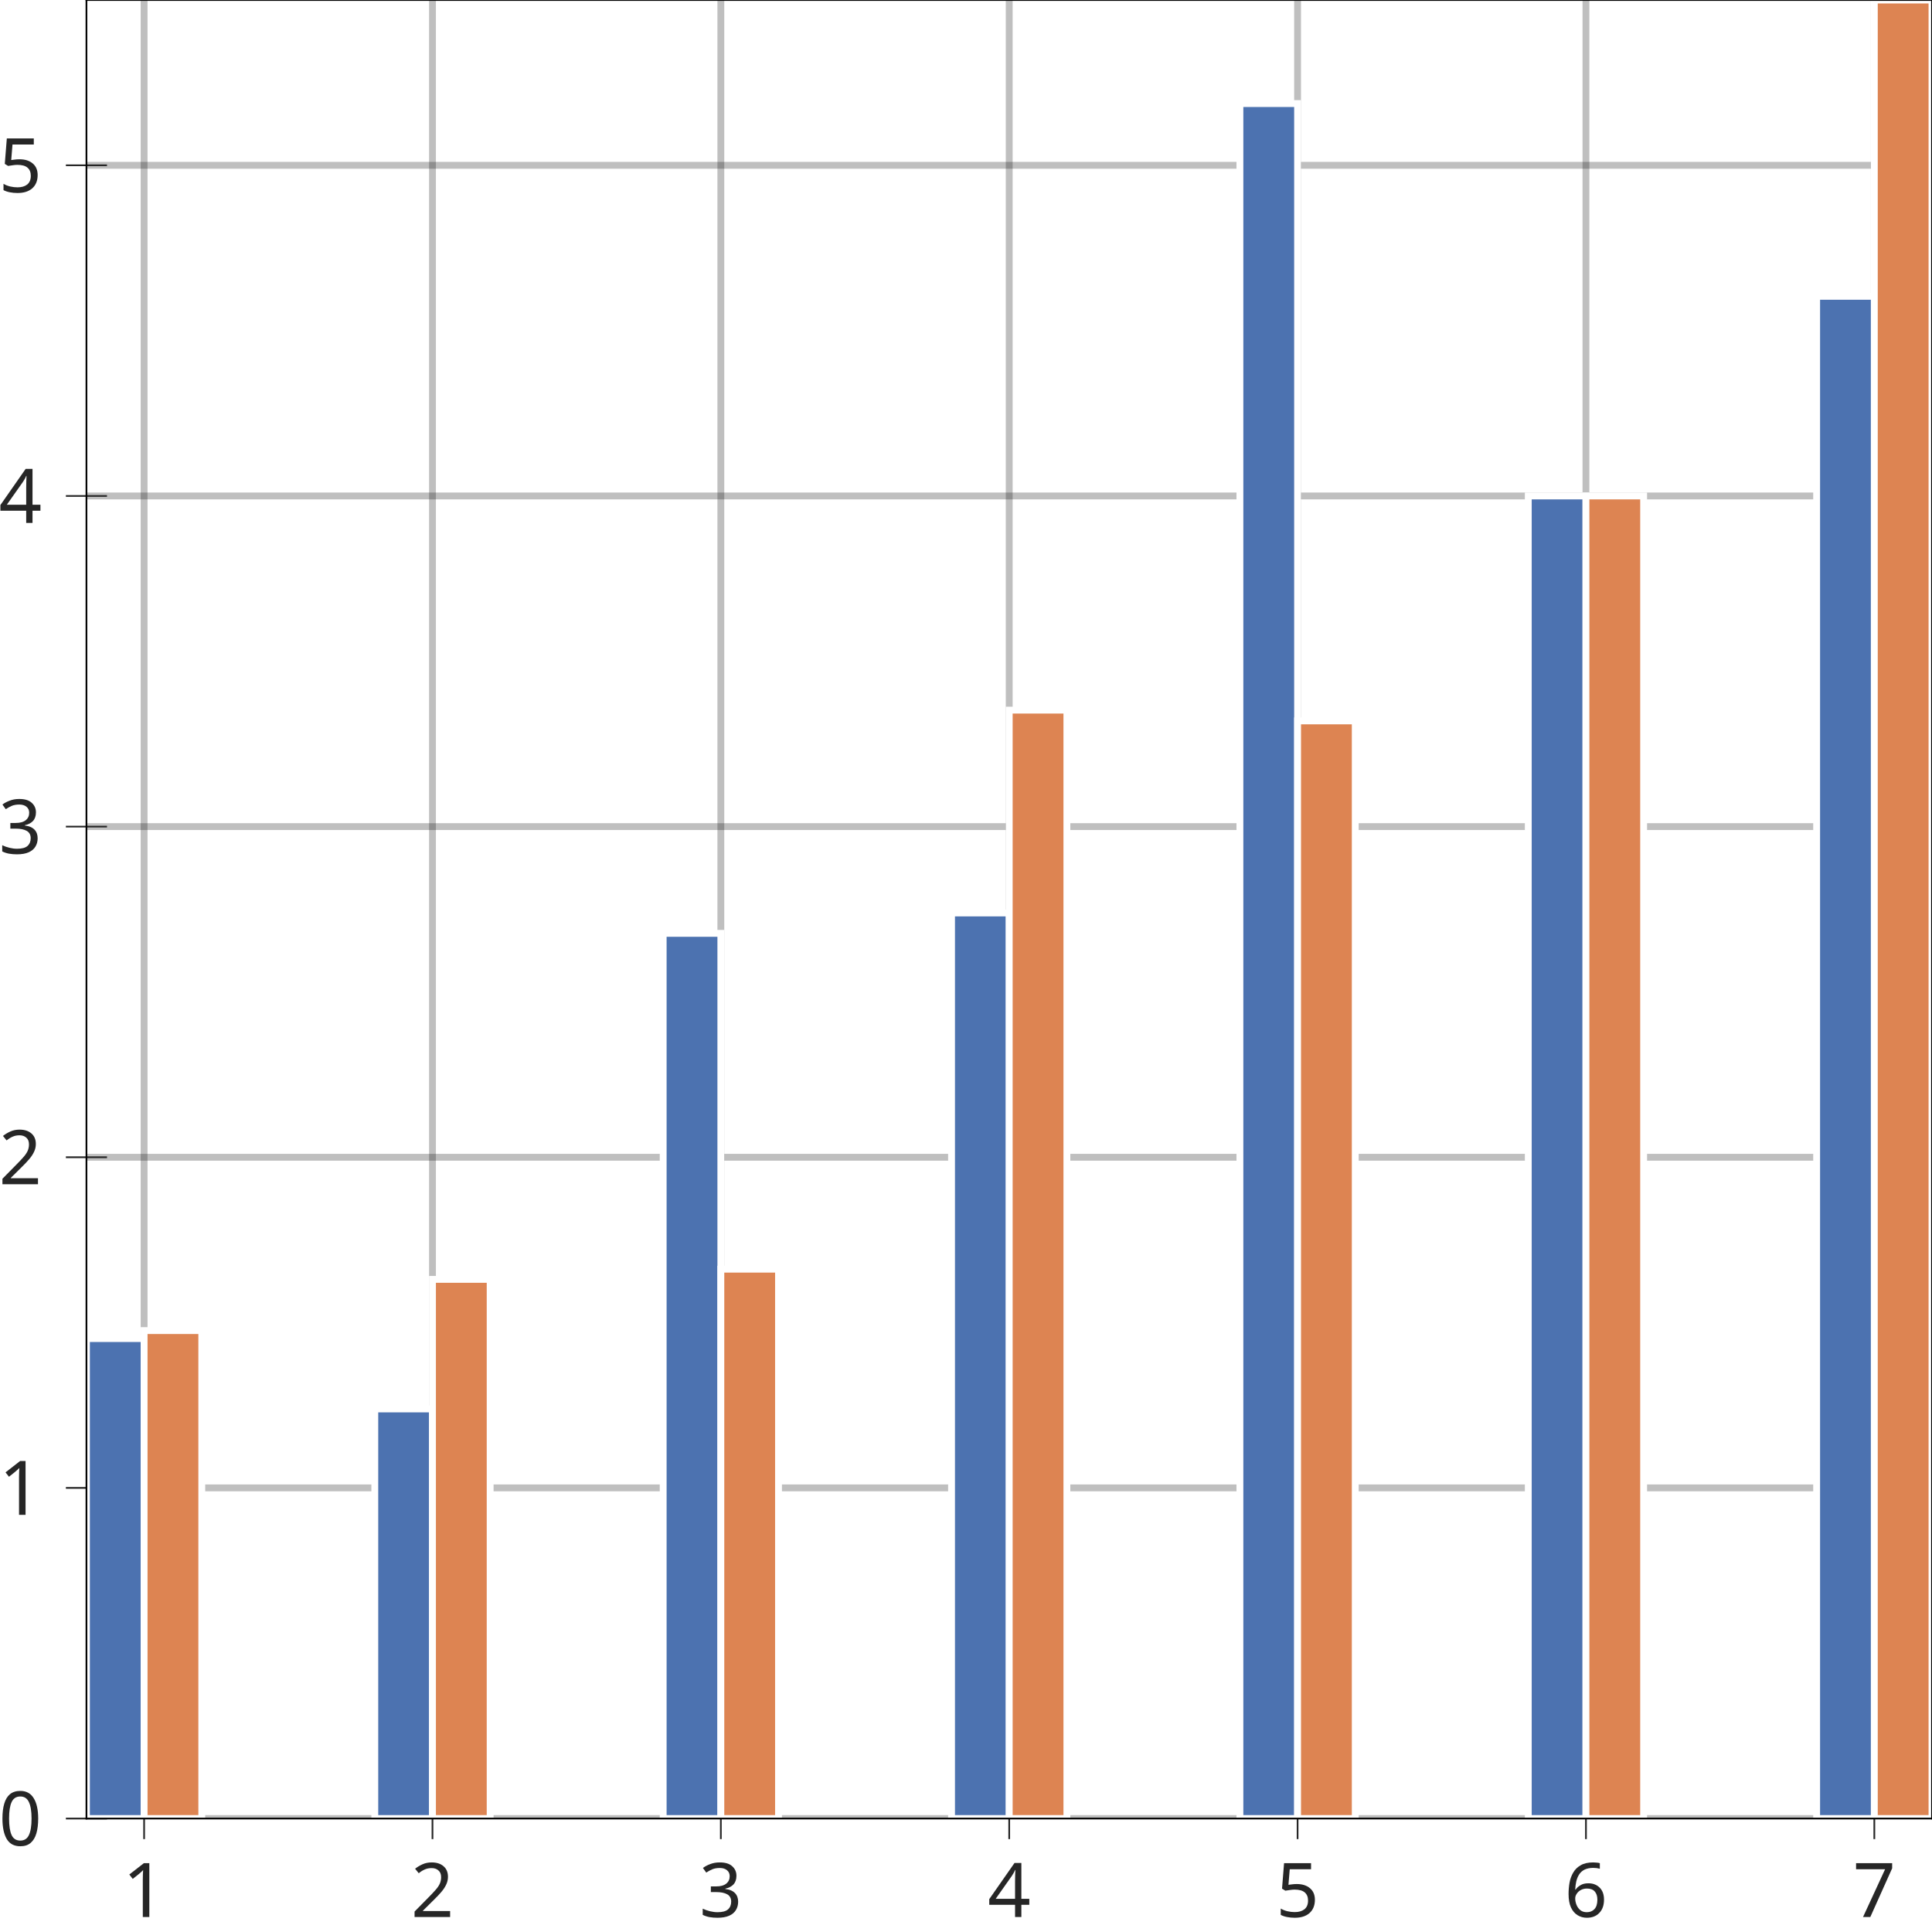
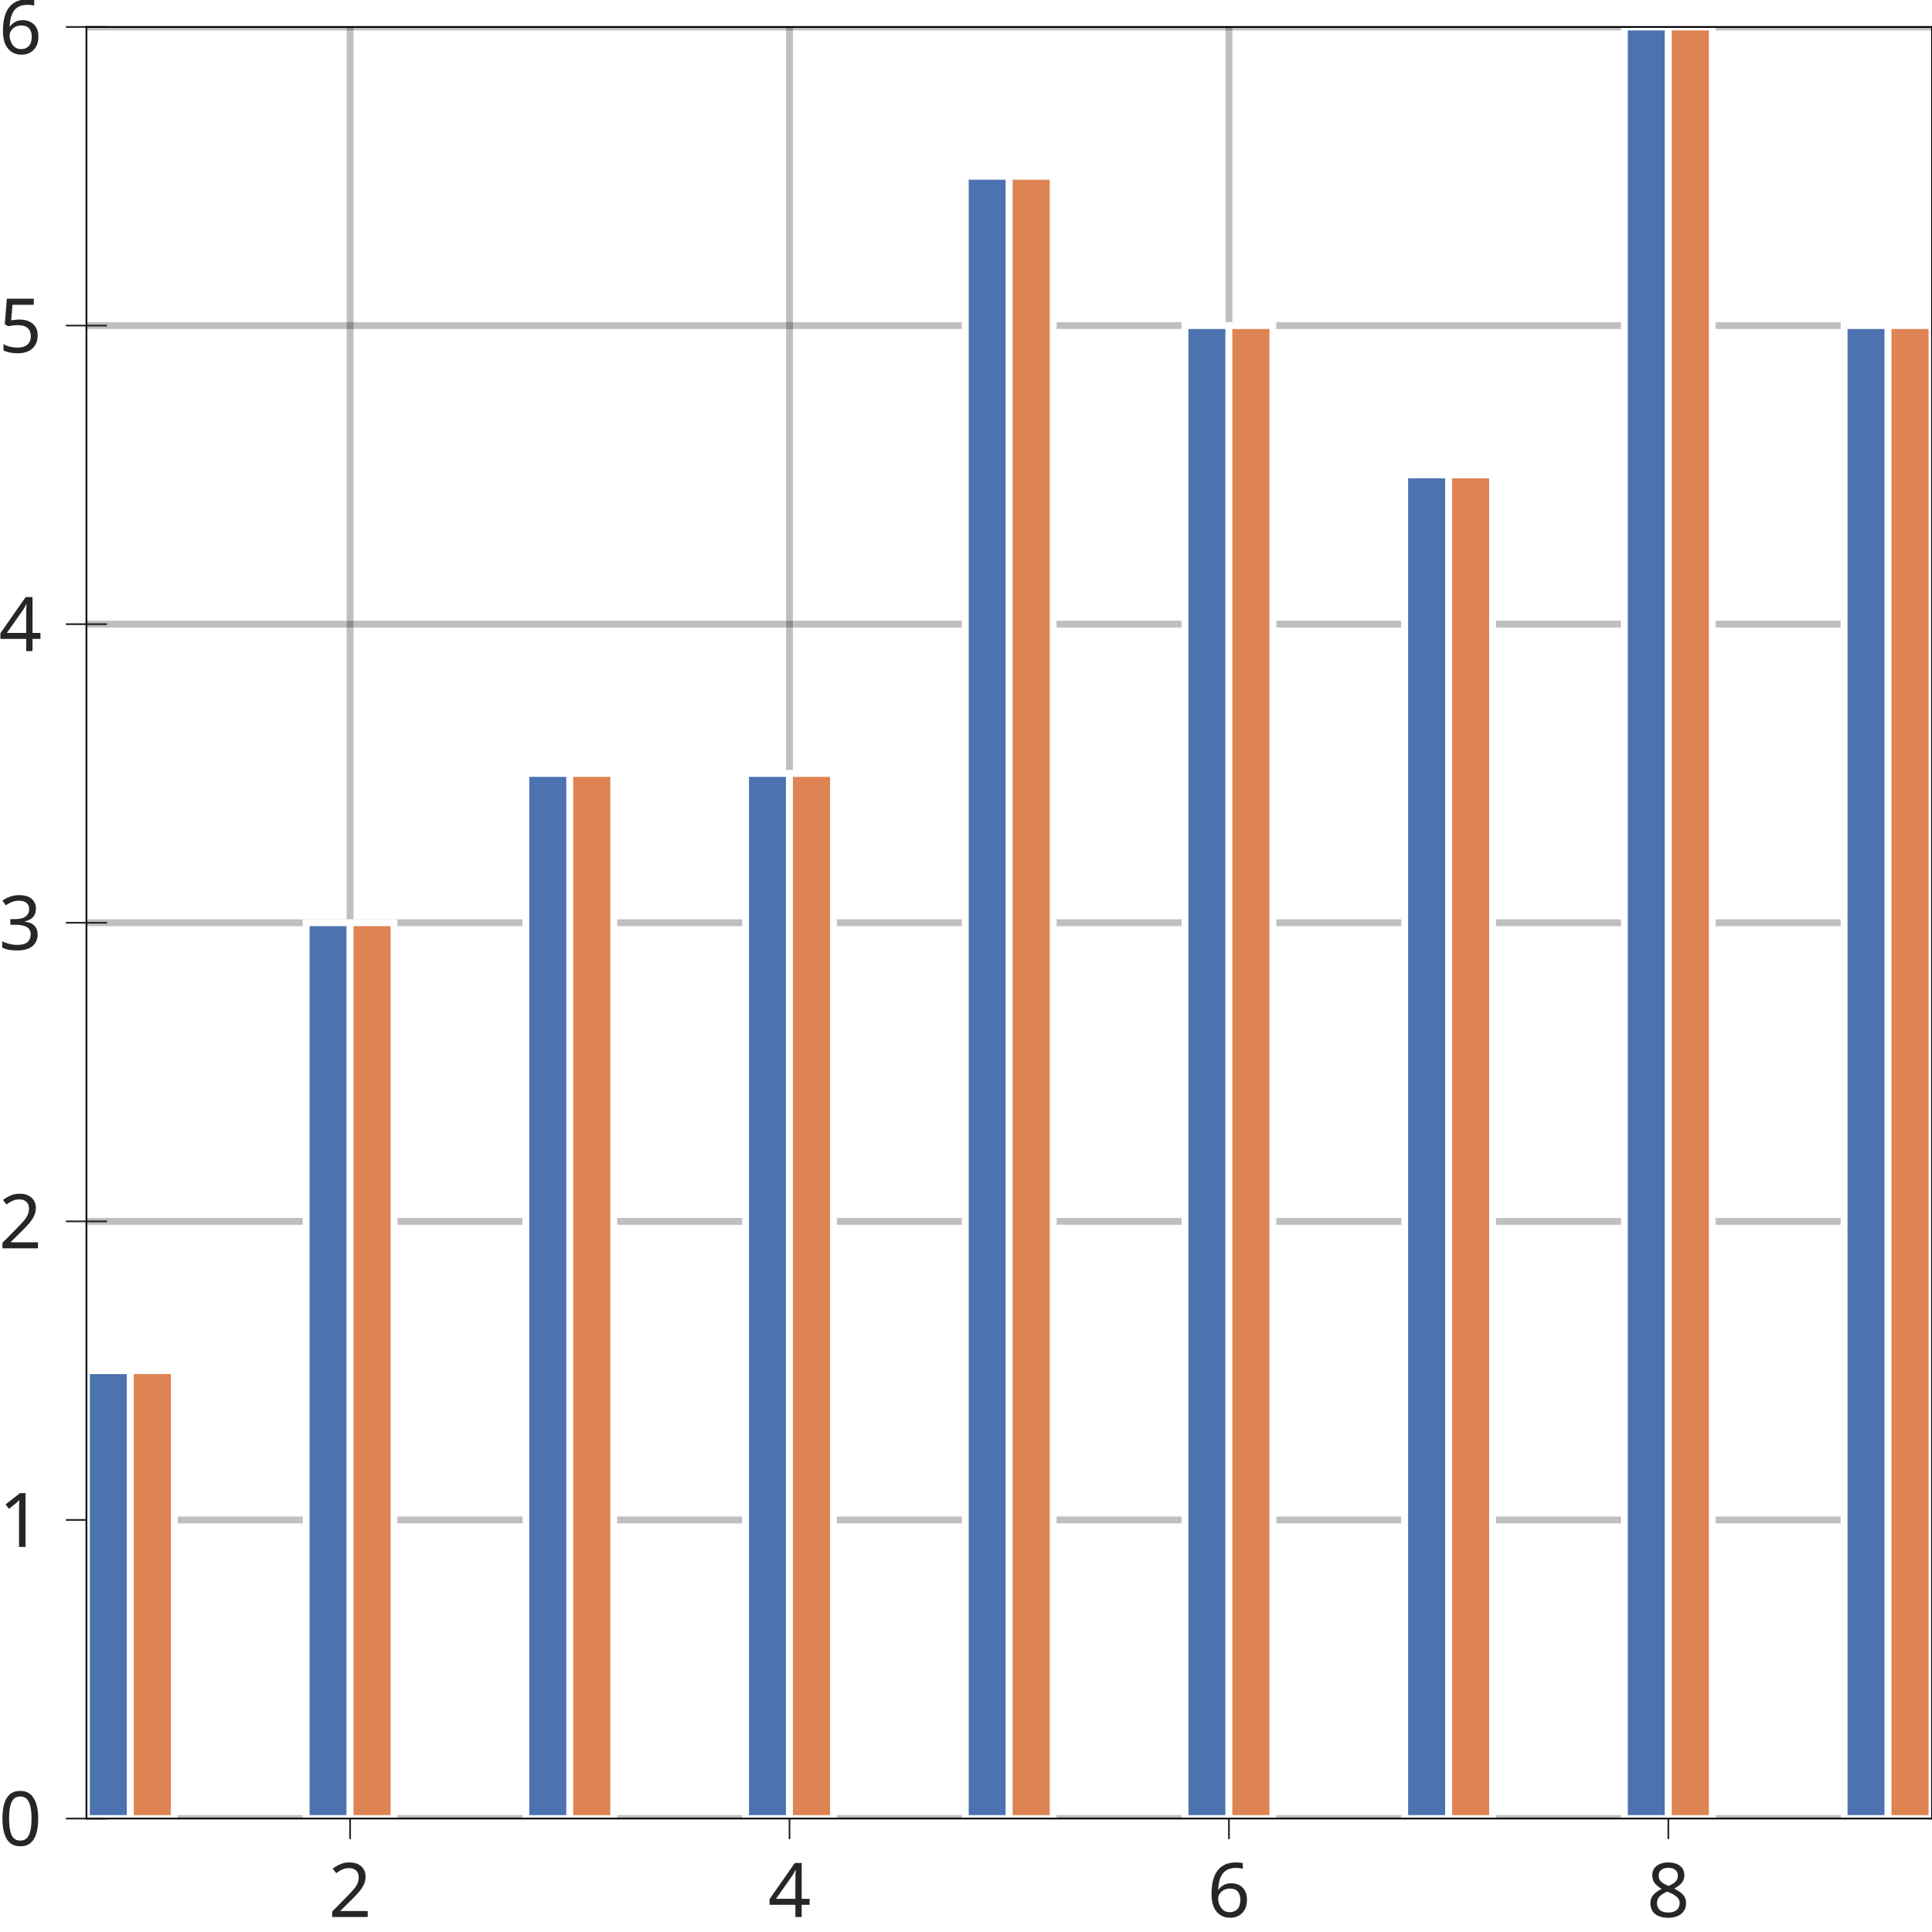
<svg xmlns="http://www.w3.org/2000/svg" xmlns:xlink="http://www.w3.org/1999/xlink" width="282pt" height="282pt" viewBox="0 0 282 282" version="1.1">
  <defs>
    <style type="text/css">*{stroke-linejoin: round; stroke-linecap: butt}</style>
  </defs>
  <g id="figure_1">
    <g id="patch_1">
      <path d="M 0 282  L 282 282  L 282 0  L 0 0  z " style="fill: #ffffff" />
    </g>
    <g id="axes_1">
      <g id="patch_2">
-         <path d="M 12.617 265.44  L 282 265.44  L 282 0  L 12.617 0  z " style="fill: #ffffff" />
+         <path d="M 12.617 265.44  L 282 265.44  L 282 3.937  L 12.617 3.937  z " style="fill: #ffffff" />
      </g>
      <g id="matplotlib.axis_1">
        <g id="xtick_1">
          <g id="line2d_1">
-             <path d="M 21.035 265.44  L 21.035 0  " clip-path="url(#pca5d33e0ca)" style="fill: none; stroke: #000000; stroke-opacity: 0.25; stroke-linecap: round" />
+             <path d="M 51.1 265.44  L 51.1 3.937  " clip-path="url(#pabede696f9)" style="fill: none; stroke: #000000; stroke-opacity: 0.25; stroke-linecap: round" />
          </g>
          <g id="line2d_2">
            <defs>
-               <path id="m4adb34f9ec" d="M 0 3  L 0 -3  " style="stroke: #262626; stroke-width: 0.25" />
+               <path id="m8620c8a0d2" d="M 0 3  L 0 -3  " style="stroke: #262626; stroke-width: 0.25" />
            </defs>
            <g>
-               <use xlink:href="#m4adb34f9ec" x="21.035" y="265.44" style="fill: #262626; stroke: #262626; stroke-width: 0.25" />
+               <use xlink:href="#m8620c8a0d2" x="51.1" y="265.44" style="fill: #262626; stroke: #262626; stroke-width: 0.25" />
            </g>
          </g>
          <g id="text_1">
-             <text style="fill: #262626; font: 11px 'sans-serif'; text-anchor: middle" x="21.035" y="279.813" transform="rotate(-0, 21.03523, 279.8133)">1</text>
+             <text style="fill: #262626; font: 11px 'sans-serif'; text-anchor: middle" x="51.1" y="279.813" transform="rotate(-0, 51.10024, 279.8133)">2</text>
          </g>
        </g>
        <g id="xtick_2">
          <g id="line2d_3">
-             <path d="M 63.126 265.44  L 63.126 0  " clip-path="url(#pca5d33e0ca)" style="fill: none; stroke: #000000; stroke-opacity: 0.25; stroke-linecap: round" />
+             <path d="M 115.239 265.44  L 115.239 3.937  " clip-path="url(#pabede696f9)" style="fill: none; stroke: #000000; stroke-opacity: 0.25; stroke-linecap: round" />
          </g>
          <g id="line2d_4">
            <g>
-               <use xlink:href="#m4adb34f9ec" x="63.126" y="265.44" style="fill: #262626; stroke: #262626; stroke-width: 0.25" />
+               <use xlink:href="#m8620c8a0d2" x="115.239" y="265.44" style="fill: #262626; stroke: #262626; stroke-width: 0.25" />
            </g>
          </g>
          <g id="text_2">
-             <text style="fill: #262626; font: 11px 'sans-serif'; text-anchor: middle" x="63.126" y="279.813" transform="rotate(-0, 63.12625, 279.8133)">2</text>
+             <text style="fill: #262626; font: 11px 'sans-serif'; text-anchor: middle" x="115.239" y="279.813" transform="rotate(-0, 115.2389, 279.8133)">4</text>
          </g>
        </g>
        <g id="xtick_3">
          <g id="line2d_5">
-             <path d="M 105.217 265.44  L 105.217 0  " clip-path="url(#pca5d33e0ca)" style="fill: none; stroke: #000000; stroke-opacity: 0.25; stroke-linecap: round" />
+             <path d="M 179.378 265.44  L 179.378 3.937  " clip-path="url(#pabede696f9)" style="fill: none; stroke: #000000; stroke-opacity: 0.25; stroke-linecap: round" />
          </g>
          <g id="line2d_6">
            <g>
-               <use xlink:href="#m4adb34f9ec" x="105.217" y="265.44" style="fill: #262626; stroke: #262626; stroke-width: 0.25" />
+               <use xlink:href="#m8620c8a0d2" x="179.378" y="265.44" style="fill: #262626; stroke: #262626; stroke-width: 0.25" />
            </g>
          </g>
          <g id="text_3">
-             <text style="fill: #262626; font: 11px 'sans-serif'; text-anchor: middle" x="105.217" y="279.813" transform="rotate(-0, 105.2173, 279.8133)">3</text>
+             <text style="fill: #262626; font: 11px 'sans-serif'; text-anchor: middle" x="179.378" y="279.813" transform="rotate(-0, 179.3776, 279.8133)">6</text>
          </g>
        </g>
        <g id="xtick_4">
          <g id="line2d_7">
-             <path d="M 147.308 265.44  L 147.308 0  " clip-path="url(#pca5d33e0ca)" style="fill: none; stroke: #000000; stroke-opacity: 0.25; stroke-linecap: round" />
+             <path d="M 243.516 265.44  L 243.516 3.937  " clip-path="url(#pabede696f9)" style="fill: none; stroke: #000000; stroke-opacity: 0.25; stroke-linecap: round" />
          </g>
          <g id="line2d_8">
            <g>
-               <use xlink:href="#m4adb34f9ec" x="147.308" y="265.44" style="fill: #262626; stroke: #262626; stroke-width: 0.25" />
+               <use xlink:href="#m8620c8a0d2" x="243.516" y="265.44" style="fill: #262626; stroke: #262626; stroke-width: 0.25" />
            </g>
          </g>
          <g id="text_4">
-             <text style="fill: #262626; font: 11px 'sans-serif'; text-anchor: middle" x="147.308" y="279.813" transform="rotate(-0, 147.3083, 279.8133)">4</text>
-           </g>
-         </g>
-         <g id="xtick_5">
-           <g id="line2d_9">
-             <path d="M 189.399 265.44  L 189.399 0  " clip-path="url(#pca5d33e0ca)" style="fill: none; stroke: #000000; stroke-opacity: 0.25; stroke-linecap: round" />
-           </g>
-           <g id="line2d_10">
-             <g>
-               <use xlink:href="#m4adb34f9ec" x="189.399" y="265.44" style="fill: #262626; stroke: #262626; stroke-width: 0.25" />
-             </g>
-           </g>
-           <g id="text_5">
-             <text style="fill: #262626; font: 11px 'sans-serif'; text-anchor: middle" x="189.399" y="279.813" transform="rotate(-0, 189.3993, 279.8133)">5</text>
-           </g>
-         </g>
-         <g id="xtick_6">
-           <g id="line2d_11">
-             <path d="M 231.49 265.44  L 231.49 0  " clip-path="url(#pca5d33e0ca)" style="fill: none; stroke: #000000; stroke-opacity: 0.25; stroke-linecap: round" />
-           </g>
-           <g id="line2d_12">
-             <g>
-               <use xlink:href="#m4adb34f9ec" x="231.49" y="265.44" style="fill: #262626; stroke: #262626; stroke-width: 0.25" />
-             </g>
-           </g>
-           <g id="text_6">
-             <text style="fill: #262626; font: 11px 'sans-serif'; text-anchor: middle" x="231.49" y="279.813" transform="rotate(-0, 231.4903, 279.8133)">6</text>
-           </g>
-         </g>
-         <g id="xtick_7">
-           <g id="line2d_13">
-             <path d="M 273.581 265.44  L 273.581 0  " clip-path="url(#pca5d33e0ca)" style="fill: none; stroke: #000000; stroke-opacity: 0.25; stroke-linecap: round" />
-           </g>
-           <g id="line2d_14">
-             <g>
-               <use xlink:href="#m4adb34f9ec" x="273.581" y="265.44" style="fill: #262626; stroke: #262626; stroke-width: 0.25" />
-             </g>
-           </g>
-           <g id="text_7">
-             <text style="fill: #262626; font: 11px 'sans-serif'; text-anchor: middle" x="273.581" y="279.813" transform="rotate(-0, 273.5813, 279.8133)">7</text>
+             <text style="fill: #262626; font: 11px 'sans-serif'; text-anchor: middle" x="243.516" y="279.813" transform="rotate(-0, 243.5163, 279.8133)">8</text>
          </g>
        </g>
      </g>
      <g id="matplotlib.axis_2">
        <g id="ytick_1">
+           <g id="line2d_9">
+             <path d="M 12.617 265.44  L 282 265.44  " clip-path="url(#pabede696f9)" style="fill: none; stroke: #000000; stroke-opacity: 0.25; stroke-linecap: round" />
+           </g>
+           <g id="line2d_10">
+             <defs>
+               <path id="m739c753fc3" d="M 3 0  L -3 -0  " style="stroke: #262626; stroke-width: 0.25" />
+             </defs>
+             <g>
+               <use xlink:href="#m739c753fc3" x="12.617" y="265.44" style="fill: #262626; stroke: #262626; stroke-width: 0.25" />
+             </g>
+           </g>
+           <g id="text_5">
+             <text style="fill: #262626; font: 11px 'sans-serif'; text-anchor: end" x="6.117" y="269.376" transform="rotate(-0, 6.117031, 269.3765)">0</text>
+           </g>
+         </g>
+         <g id="ytick_2">
+           <g id="line2d_11">
+             <path d="M 12.617 221.856  L 282 221.856  " clip-path="url(#pabede696f9)" style="fill: none; stroke: #000000; stroke-opacity: 0.25; stroke-linecap: round" />
+           </g>
+           <g id="line2d_12">
+             <g>
+               <use xlink:href="#m739c753fc3" x="12.617" y="221.856" style="fill: #262626; stroke: #262626; stroke-width: 0.25" />
+             </g>
+           </g>
+           <g id="text_6">
+             <text style="fill: #262626; font: 11px 'sans-serif'; text-anchor: end" x="6.117" y="225.793" transform="rotate(-0, 6.117031, 225.7927)">1</text>
+           </g>
+         </g>
+         <g id="ytick_3">
+           <g id="line2d_13">
+             <path d="M 12.617 178.272  L 282 178.272  " clip-path="url(#pabede696f9)" style="fill: none; stroke: #000000; stroke-opacity: 0.25; stroke-linecap: round" />
+           </g>
+           <g id="line2d_14">
+             <g>
+               <use xlink:href="#m739c753fc3" x="12.617" y="178.272" style="fill: #262626; stroke: #262626; stroke-width: 0.25" />
+             </g>
+           </g>
+           <g id="text_7">
+             <text style="fill: #262626; font: 11px 'sans-serif'; text-anchor: end" x="6.117" y="182.209" transform="rotate(-0, 6.117031, 182.2088)">2</text>
+           </g>
+         </g>
+         <g id="ytick_4">
          <g id="line2d_15">
-             <path d="M 12.617 265.44  L 282 265.44  " clip-path="url(#pca5d33e0ca)" style="fill: none; stroke: #000000; stroke-opacity: 0.25; stroke-linecap: round" />
+             <path d="M 12.617 134.688  L 282 134.688  " clip-path="url(#pabede696f9)" style="fill: none; stroke: #000000; stroke-opacity: 0.25; stroke-linecap: round" />
          </g>
          <g id="line2d_16">
-             <defs>
-               <path id="meba5736ade" d="M 3 0  L -3 -0  " style="stroke: #262626; stroke-width: 0.25" />
-             </defs>
-             <g>
-               <use xlink:href="#meba5736ade" x="12.617" y="265.44" style="fill: #262626; stroke: #262626; stroke-width: 0.25" />
+             <g>
+               <use xlink:href="#m739c753fc3" x="12.617" y="134.688" style="fill: #262626; stroke: #262626; stroke-width: 0.25" />
            </g>
          </g>
          <g id="text_8">
-             <text style="fill: #262626; font: 11px 'sans-serif'; text-anchor: end" x="6.117" y="269.376" transform="rotate(-0, 6.117031, 269.3765)">0</text>
-           </g>
-         </g>
-         <g id="ytick_2">
+             <text style="fill: #262626; font: 11px 'sans-serif'; text-anchor: end" x="6.117" y="138.625" transform="rotate(-0, 6.117031, 138.625)">3</text>
+           </g>
+         </g>
+         <g id="ytick_5">
          <g id="line2d_17">
-             <path d="M 12.617 217.177  L 282 217.177  " clip-path="url(#pca5d33e0ca)" style="fill: none; stroke: #000000; stroke-opacity: 0.25; stroke-linecap: round" />
+             <path d="M 12.617 91.104  L 282 91.104  " clip-path="url(#pabede696f9)" style="fill: none; stroke: #000000; stroke-opacity: 0.25; stroke-linecap: round" />
          </g>
          <g id="line2d_18">
            <g>
-               <use xlink:href="#meba5736ade" x="12.617" y="217.177" style="fill: #262626; stroke: #262626; stroke-width: 0.25" />
+               <use xlink:href="#m739c753fc3" x="12.617" y="91.104" style="fill: #262626; stroke: #262626; stroke-width: 0.25" />
            </g>
          </g>
          <g id="text_9">
-             <text style="fill: #262626; font: 11px 'sans-serif'; text-anchor: end" x="6.117" y="221.114" transform="rotate(-0, 6.117031, 221.1142)">1</text>
-           </g>
-         </g>
-         <g id="ytick_3">
+             <text style="fill: #262626; font: 11px 'sans-serif'; text-anchor: end" x="6.117" y="95.041" transform="rotate(-0, 6.117031, 95.04122)">4</text>
+           </g>
+         </g>
+         <g id="ytick_6">
          <g id="line2d_19">
-             <path d="M 12.617 168.915  L 282 168.915  " clip-path="url(#pca5d33e0ca)" style="fill: none; stroke: #000000; stroke-opacity: 0.25; stroke-linecap: round" />
+             <path d="M 12.617 47.521  L 282 47.521  " clip-path="url(#pabede696f9)" style="fill: none; stroke: #000000; stroke-opacity: 0.25; stroke-linecap: round" />
          </g>
          <g id="line2d_20">
            <g>
-               <use xlink:href="#meba5736ade" x="12.617" y="168.915" style="fill: #262626; stroke: #262626; stroke-width: 0.25" />
+               <use xlink:href="#m739c753fc3" x="12.617" y="47.521" style="fill: #262626; stroke: #262626; stroke-width: 0.25" />
            </g>
          </g>
          <g id="text_10">
-             <text style="fill: #262626; font: 11px 'sans-serif'; text-anchor: end" x="6.117" y="172.852" transform="rotate(-0, 6.117031, 172.852)">2</text>
-           </g>
-         </g>
-         <g id="ytick_4">
+             <text style="fill: #262626; font: 11px 'sans-serif'; text-anchor: end" x="6.117" y="51.457" transform="rotate(-0, 6.117031, 51.45741)">5</text>
+           </g>
+         </g>
+         <g id="ytick_7">
          <g id="line2d_21">
-             <path d="M 12.617 120.653  L 282 120.653  " clip-path="url(#pca5d33e0ca)" style="fill: none; stroke: #000000; stroke-opacity: 0.25; stroke-linecap: round" />
+             <path d="M 12.617 3.937  L 282 3.937  " clip-path="url(#pabede696f9)" style="fill: none; stroke: #000000; stroke-opacity: 0.25; stroke-linecap: round" />
          </g>
          <g id="line2d_22">
            <g>
-               <use xlink:href="#meba5736ade" x="12.617" y="120.653" style="fill: #262626; stroke: #262626; stroke-width: 0.25" />
+               <use xlink:href="#m739c753fc3" x="12.617" y="3.937" style="fill: #262626; stroke: #262626; stroke-width: 0.25" />
            </g>
          </g>
          <g id="text_11">
-             <text style="fill: #262626; font: 11px 'sans-serif'; text-anchor: end" x="6.117" y="124.59" transform="rotate(-0, 6.117031, 124.5897)">3</text>
-           </g>
-         </g>
-         <g id="ytick_5">
-           <g id="line2d_23">
-             <path d="M 12.617 72.391  L 282 72.391  " clip-path="url(#pca5d33e0ca)" style="fill: none; stroke: #000000; stroke-opacity: 0.25; stroke-linecap: round" />
-           </g>
-           <g id="line2d_24">
-             <g>
-               <use xlink:href="#meba5736ade" x="12.617" y="72.391" style="fill: #262626; stroke: #262626; stroke-width: 0.25" />
-             </g>
-           </g>
-           <g id="text_12">
-             <text style="fill: #262626; font: 11px 'sans-serif'; text-anchor: end" x="6.117" y="76.328" transform="rotate(-0, 6.117031, 76.32751)">4</text>
-           </g>
-         </g>
-         <g id="ytick_6">
-           <g id="line2d_25">
-             <path d="M 12.617 24.128  L 282 24.128  " clip-path="url(#pca5d33e0ca)" style="fill: none; stroke: #000000; stroke-opacity: 0.25; stroke-linecap: round" />
-           </g>
-           <g id="line2d_26">
-             <g>
-               <use xlink:href="#meba5736ade" x="12.617" y="24.128" style="fill: #262626; stroke: #262626; stroke-width: 0.25" />
-             </g>
-           </g>
-           <g id="text_13">
-             <text style="fill: #262626; font: 11px 'sans-serif'; text-anchor: end" x="6.117" y="28.065" transform="rotate(-0, 6.117031, 28.06526)">5</text>
+             <text style="fill: #262626; font: 11px 'sans-serif'; text-anchor: end" x="6.117" y="7.874" transform="rotate(-0, 6.117031, 7.873594)">6</text>
          </g>
        </g>
      </g>
      <g id="patch_3">
-         <path d="M 12.617 265.44  L 21.035 265.44  L 21.035 195.381  L 12.617 195.381  z " clip-path="url(#pca5d33e0ca)" style="fill: #4c72b0; stroke: #ffffff; stroke-linejoin: miter" />
+         <path d="M 12.617 265.44  L 19.031 265.44  L 19.031 200.064  L 12.617 200.064  z " clip-path="url(#pabede696f9)" style="fill: #4c72b0; stroke: #ffffff; stroke-linejoin: miter" />
      </g>
      <g id="patch_4">
-         <path d="M 54.708 265.44  L 63.126 265.44  L 63.126 205.655  L 54.708 205.655  z " clip-path="url(#pca5d33e0ca)" style="fill: #4c72b0; stroke: #ffffff; stroke-linejoin: miter" />
+         <path d="M 44.686 265.44  L 51.1 265.44  L 51.1 134.688  L 44.686 134.688  z " clip-path="url(#pabede696f9)" style="fill: #4c72b0; stroke: #ffffff; stroke-linejoin: miter" />
      </g>
      <g id="patch_5">
-         <path d="M 96.799 265.44  L 105.217 265.44  L 105.217 136.237  L 96.799 136.237  z " clip-path="url(#pca5d33e0ca)" style="fill: #4c72b0; stroke: #ffffff; stroke-linejoin: miter" />
+         <path d="M 76.756 265.44  L 83.17 265.44  L 83.17 112.896  L 76.756 112.896  z " clip-path="url(#pabede696f9)" style="fill: #4c72b0; stroke: #ffffff; stroke-linejoin: miter" />
      </g>
      <g id="patch_6">
-         <path d="M 138.89 265.44  L 147.308 265.44  L 147.308 133.258  L 138.89 133.258  z " clip-path="url(#pca5d33e0ca)" style="fill: #4c72b0; stroke: #ffffff; stroke-linejoin: miter" />
+         <path d="M 108.825 265.44  L 115.239 265.44  L 115.239 112.896  L 108.825 112.896  z " clip-path="url(#pabede696f9)" style="fill: #4c72b0; stroke: #ffffff; stroke-linejoin: miter" />
      </g>
      <g id="patch_7">
-         <path d="M 180.981 265.44  L 189.399 265.44  L 189.399 15.12  L 180.981 15.12  z " clip-path="url(#pca5d33e0ca)" style="fill: #4c72b0; stroke: #ffffff; stroke-linejoin: miter" />
+         <path d="M 140.894 265.44  L 147.308 265.44  L 147.308 25.729  L 140.894 25.729  z " clip-path="url(#pabede696f9)" style="fill: #4c72b0; stroke: #ffffff; stroke-linejoin: miter" />
      </g>
      <g id="patch_8">
-         <path d="M 223.072 265.44  L 231.49 265.44  L 231.49 72.393  L 223.072 72.393  z " clip-path="url(#pca5d33e0ca)" style="fill: #4c72b0; stroke: #ffffff; stroke-linejoin: miter" />
+         <path d="M 172.964 265.44  L 179.378 265.44  L 179.378 47.521  L 172.964 47.521  z " clip-path="url(#pabede696f9)" style="fill: #4c72b0; stroke: #ffffff; stroke-linejoin: miter" />
      </g>
      <g id="patch_9">
-         <path d="M 265.163 265.44  L 273.581 265.44  L 273.581 43.249  L 265.163 43.249  z " clip-path="url(#pca5d33e0ca)" style="fill: #4c72b0; stroke: #ffffff; stroke-linejoin: miter" />
+         <path d="M 205.033 265.44  L 211.447 265.44  L 211.447 69.313  L 205.033 69.313  z " clip-path="url(#pabede696f9)" style="fill: #4c72b0; stroke: #ffffff; stroke-linejoin: miter" />
      </g>
      <g id="patch_10">
-         <path d="M 21.035 265.44  L 29.453 265.44  L 29.453 194.214  L 21.035 194.214  z " clip-path="url(#pca5d33e0ca)" style="fill: #dd8452; stroke: #ffffff; stroke-linejoin: miter" />
+         <path d="M 237.102 265.44  L 243.516 265.44  L 243.516 3.937  L 237.102 3.937  z " clip-path="url(#pabede696f9)" style="fill: #4c72b0; stroke: #ffffff; stroke-linejoin: miter" />
      </g>
      <g id="patch_11">
-         <path d="M 63.126 265.44  L 71.544 265.44  L 71.544 186.742  L 63.126 186.742  z " clip-path="url(#pca5d33e0ca)" style="fill: #dd8452; stroke: #ffffff; stroke-linejoin: miter" />
+         <path d="M 269.172 265.44  L 275.586 265.44  L 275.586 47.521  L 269.172 47.521  z " clip-path="url(#pabede696f9)" style="fill: #4c72b0; stroke: #ffffff; stroke-linejoin: miter" />
      </g>
      <g id="patch_12">
-         <path d="M 105.217 265.44  L 113.635 265.44  L 113.635 185.253  L 105.217 185.253  z " clip-path="url(#pca5d33e0ca)" style="fill: #dd8452; stroke: #ffffff; stroke-linejoin: miter" />
+         <path d="M 19.031 265.44  L 25.445 265.44  L 25.445 200.064  L 19.031 200.064  z " clip-path="url(#pabede696f9)" style="fill: #dd8452; stroke: #ffffff; stroke-linejoin: miter" />
      </g>
      <g id="patch_13">
-         <path d="M 147.308 265.44  L 155.726 265.44  L 155.726 103.651  L 147.308 103.651  z " clip-path="url(#pca5d33e0ca)" style="fill: #dd8452; stroke: #ffffff; stroke-linejoin: miter" />
+         <path d="M 51.1 265.44  L 57.514 265.44  L 57.514 134.688  L 51.1 134.688  z " clip-path="url(#pabede696f9)" style="fill: #dd8452; stroke: #ffffff; stroke-linejoin: miter" />
      </g>
      <g id="patch_14">
-         <path d="M 189.399 265.44  L 197.817 265.44  L 197.817 105.225  L 189.399 105.225  z " clip-path="url(#pca5d33e0ca)" style="fill: #dd8452; stroke: #ffffff; stroke-linejoin: miter" />
+         <path d="M 83.17 265.44  L 89.583 265.44  L 89.583 112.896  L 83.17 112.896  z " clip-path="url(#pabede696f9)" style="fill: #dd8452; stroke: #ffffff; stroke-linejoin: miter" />
      </g>
      <g id="patch_15">
-         <path d="M 231.49 265.44  L 239.909 265.44  L 239.909 72.393  L 231.49 72.393  z " clip-path="url(#pca5d33e0ca)" style="fill: #dd8452; stroke: #ffffff; stroke-linejoin: miter" />
+         <path d="M 115.239 265.44  L 121.653 265.44  L 121.653 112.896  L 115.239 112.896  z " clip-path="url(#pabede696f9)" style="fill: #dd8452; stroke: #ffffff; stroke-linejoin: miter" />
      </g>
      <g id="patch_16">
-         <path d="M 273.581 265.44  L 282 265.44  L 282 0  L 273.581 0  z " clip-path="url(#pca5d33e0ca)" style="fill: #dd8452; stroke: #ffffff; stroke-linejoin: miter" />
+         <path d="M 147.308 265.44  L 153.722 265.44  L 153.722 25.729  L 147.308 25.729  z " clip-path="url(#pabede696f9)" style="fill: #dd8452; stroke: #ffffff; stroke-linejoin: miter" />
      </g>
      <g id="patch_17">
-         <path d="M 12.617 265.44  L 12.617 0  " style="fill: none; stroke: #000000; stroke-width: 0.25; stroke-linejoin: miter; stroke-linecap: square" />
+         <path d="M 179.378 265.44  L 185.791 265.44  L 185.791 47.521  L 179.378 47.521  z " clip-path="url(#pabede696f9)" style="fill: #dd8452; stroke: #ffffff; stroke-linejoin: miter" />
      </g>
      <g id="patch_18">
-         <path d="M 282 265.44  L 282 0  " style="fill: none; stroke: #000000; stroke-width: 0.25; stroke-linejoin: miter; stroke-linecap: square" />
+         <path d="M 211.447 265.44  L 217.861 265.44  L 217.861 69.313  L 211.447 69.313  z " clip-path="url(#pabede696f9)" style="fill: #dd8452; stroke: #ffffff; stroke-linejoin: miter" />
      </g>
      <g id="patch_19">
+         <path d="M 243.516 265.44  L 249.93 265.44  L 249.93 3.937  L 243.516 3.937  z " clip-path="url(#pabede696f9)" style="fill: #dd8452; stroke: #ffffff; stroke-linejoin: miter" />
+       </g>
+       <g id="patch_20">
+         <path d="M 275.586 265.44  L 282 265.44  L 282 47.521  L 275.586 47.521  z " clip-path="url(#pabede696f9)" style="fill: #dd8452; stroke: #ffffff; stroke-linejoin: miter" />
+       </g>
+       <g id="patch_21">
+         <path d="M 12.617 265.44  L 12.617 3.937  " style="fill: none; stroke: #000000; stroke-width: 0.25; stroke-linejoin: miter; stroke-linecap: square" />
+       </g>
+       <g id="patch_22">
+         <path d="M 282 265.44  L 282 3.937  " style="fill: none; stroke: #000000; stroke-width: 0.25; stroke-linejoin: miter; stroke-linecap: square" />
+       </g>
+       <g id="patch_23">
        <path d="M 12.617 265.44  L 282 265.44  " style="fill: none; stroke: #000000; stroke-width: 0.25; stroke-linejoin: miter; stroke-linecap: square" />
      </g>
-       <g id="patch_20">
-         <path d="M 12.617 0  L 282 0  " style="fill: none; stroke: #000000; stroke-width: 0.25; stroke-linejoin: miter; stroke-linecap: square" />
+       <g id="patch_24">
+         <path d="M 12.617 3.937  L 282 3.937  " style="fill: none; stroke: #000000; stroke-width: 0.25; stroke-linejoin: miter; stroke-linecap: square" />
      </g>
    </g>
  </g>
  <defs>
-     <clipPath id="pca5d33e0ca">
-       <rect x="12.617" y="0" width="269.382" height="265.44" />
+     <clipPath id="pabede696f9">
+       <rect x="12.617" y="3.937" width="269.382" height="261.503" />
    </clipPath>
  </defs>
</svg>
